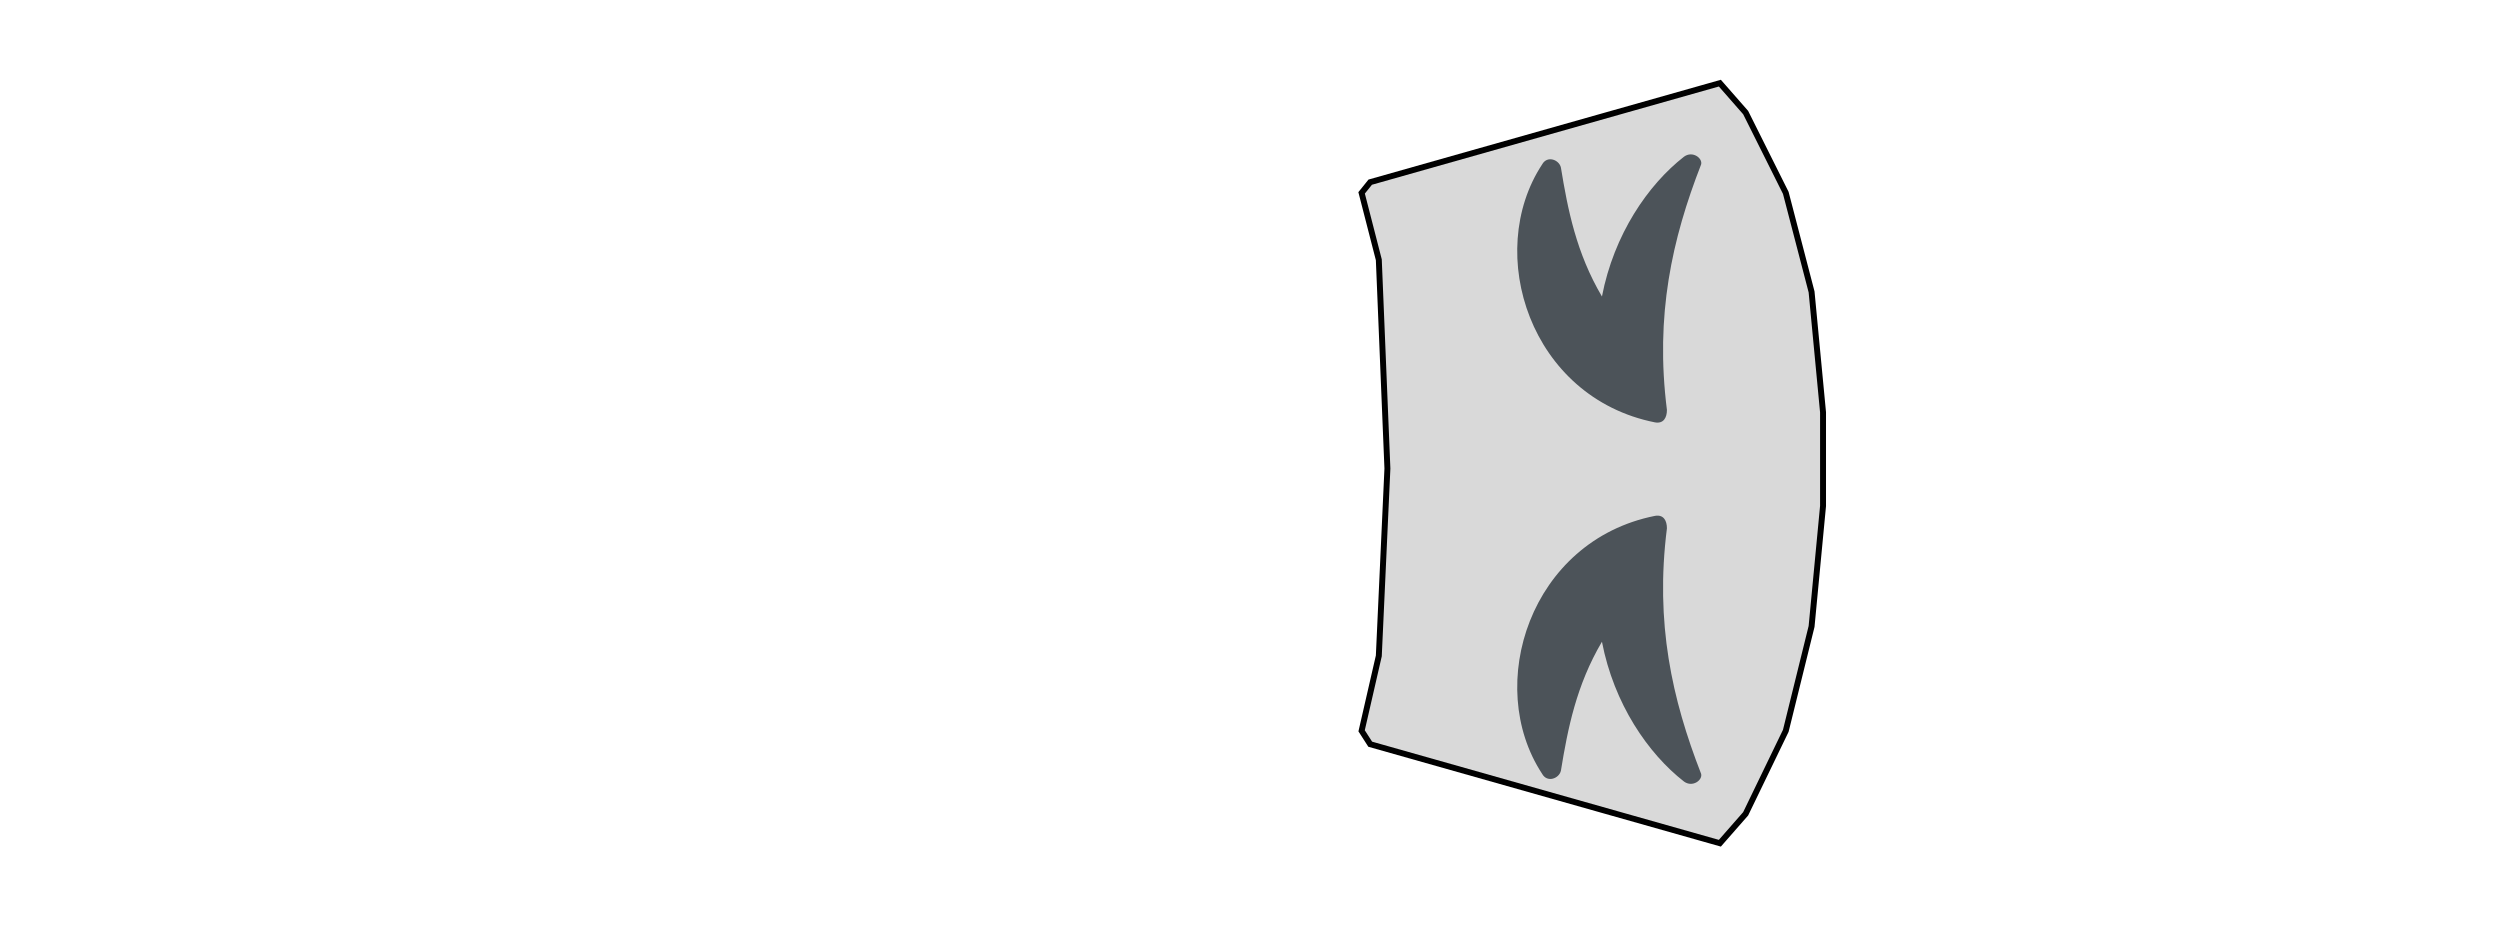
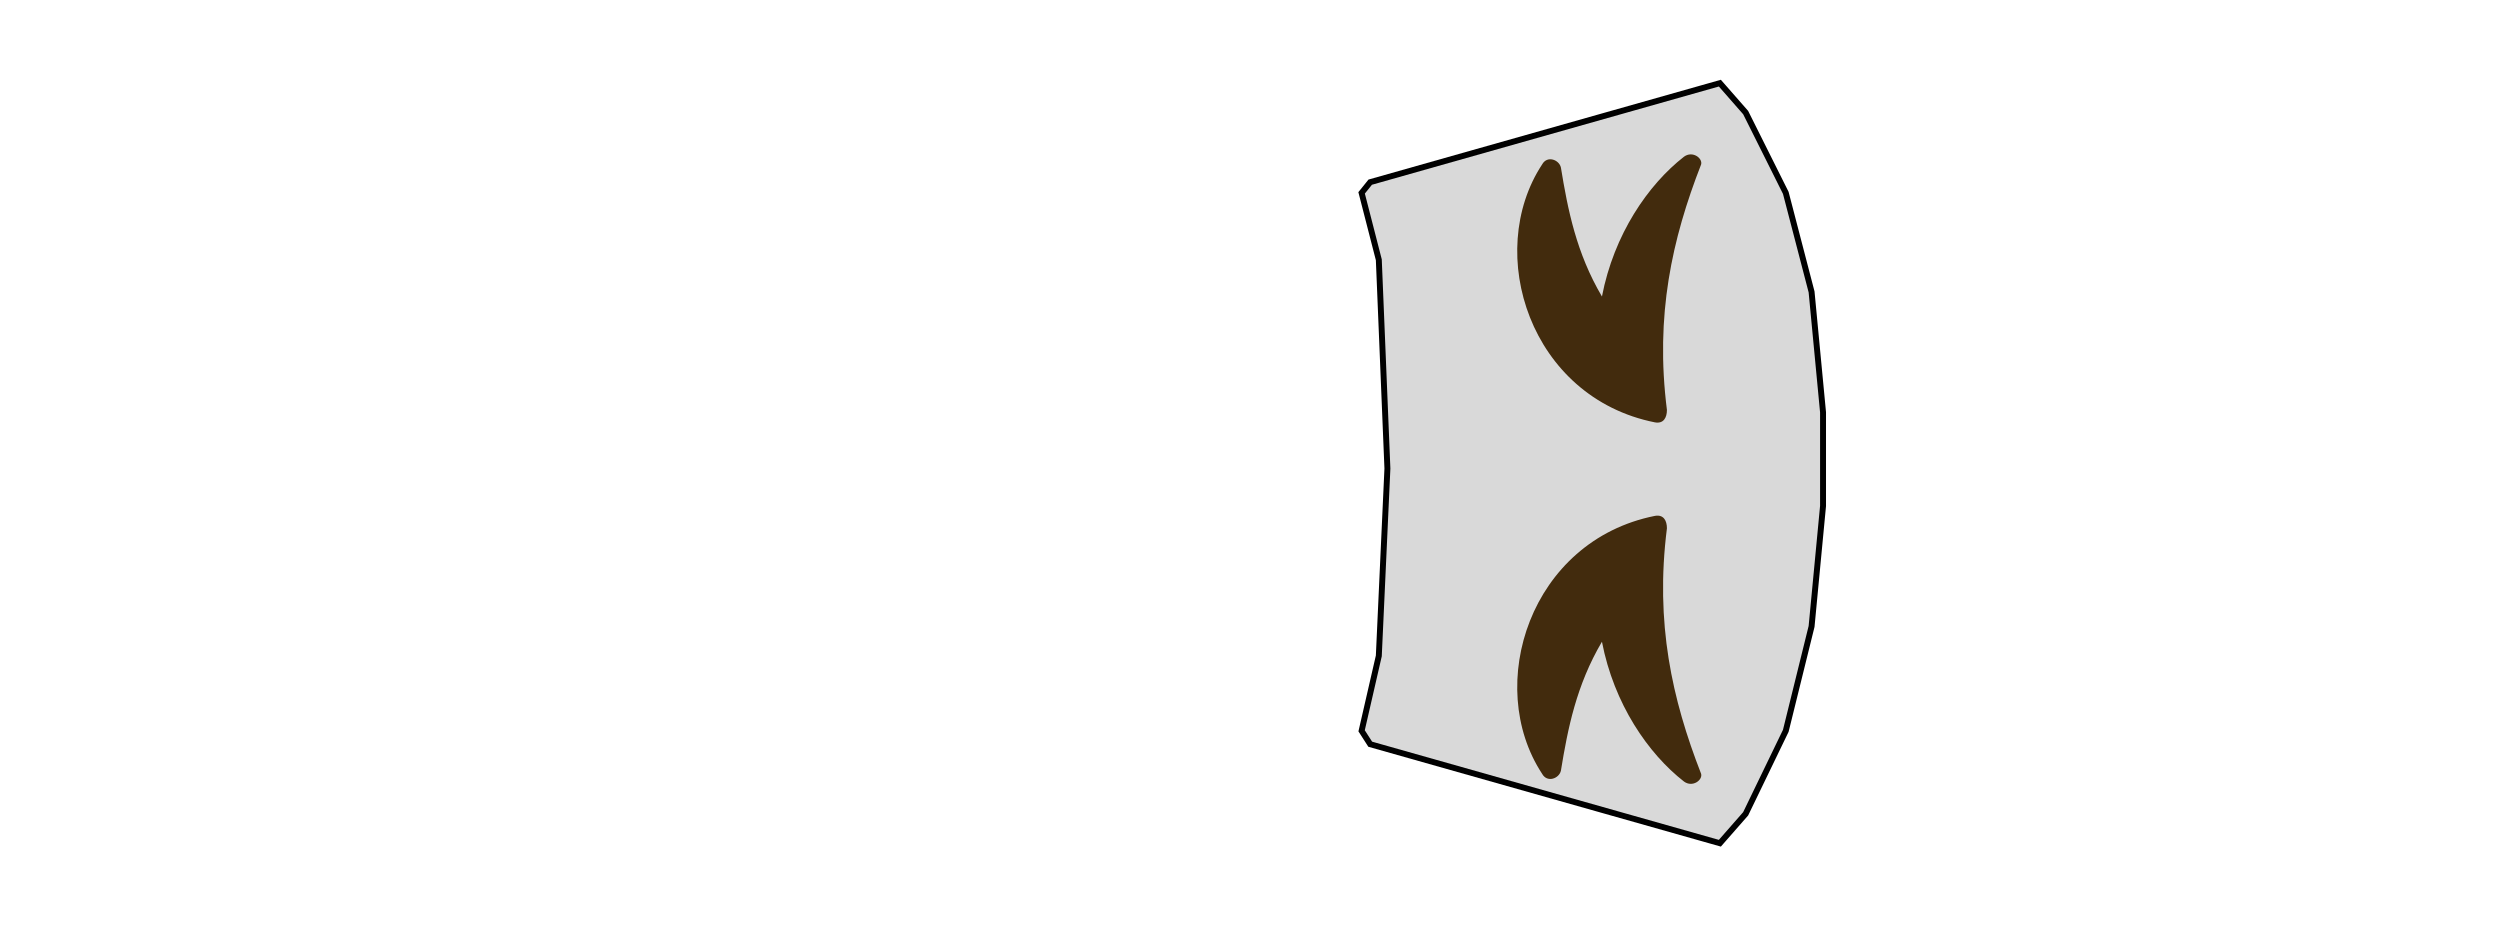
<svg xmlns="http://www.w3.org/2000/svg" width="421" height="156" fill="none" viewBox="0 0 421 156">
  <path fill="#d9d9d9" d="m231 125.5-1.5-2.5 3-12.5 1-31.5-1.5-35.5-2.5-11 1.5-2L289.5 14l4.5 5 6.5 13.5 4.5 17 2 20v16l-2 20-4.5 17.5-6.5 14-4.5 5z" />
-   <path fill="#4c5359" d="M259.691 130.307c.864 1.57 2.879.785 3.167-.523 1.152-7.065 2.592-14.391 6.91-21.717 2.016 10.466 7.775 18.839 13.821 23.548 1.44 1.047 3.167-.261 2.879-1.308-4.895-12.559-7.774-25.38-5.758-41.34 0-1.309-.576-2.356-2.016-2.094-21.018 4.186-28.793 28.52-19.003 43.434M259.691 27.693c.864-1.57 2.879-.785 3.167.523 1.152 7.065 2.592 14.391 6.91 21.717 2.016-10.466 7.775-18.838 13.821-23.548 1.44-1.047 3.167.261 2.879 1.308-4.895 12.56-7.774 25.38-5.758 41.34 0 1.309-.576 2.356-2.016 2.094-21.018-4.186-28.793-28.52-19.003-43.434" />
+   <path fill="#422B0D" d="M259.691 130.307c.864 1.57 2.879.785 3.167-.523 1.152-7.065 2.592-14.391 6.91-21.717 2.016 10.466 7.775 18.839 13.821 23.548 1.44 1.047 3.167-.261 2.879-1.308-4.895-12.559-7.774-25.38-5.758-41.34 0-1.309-.576-2.356-2.016-2.094-21.018 4.186-28.793 28.52-19.003 43.434M259.691 27.693c.864-1.57 2.879-.785 3.167.523 1.152 7.065 2.592 14.391 6.91 21.717 2.016-10.466 7.775-18.838 13.821-23.548 1.44-1.047 3.167.261 2.879 1.308-4.895 12.56-7.774 25.38-5.758 41.34 0 1.309-.576 2.356-2.016 2.094-21.018-4.186-28.793-28.52-19.003-43.434" />
  <path stroke="#000" d="m229.296 123.07 1.448 2.254L289.625 142l4.344-4.958 6.757-13.972 4.343-17.577L307 85.211V69.437l-1.931-20.282-4.343-16.676-6.757-13.521L289.625 14l-58.881 16.676-1.448 1.803 2.896 11.267 1.448 35.155-1.448 31.55z" />
</svg>
